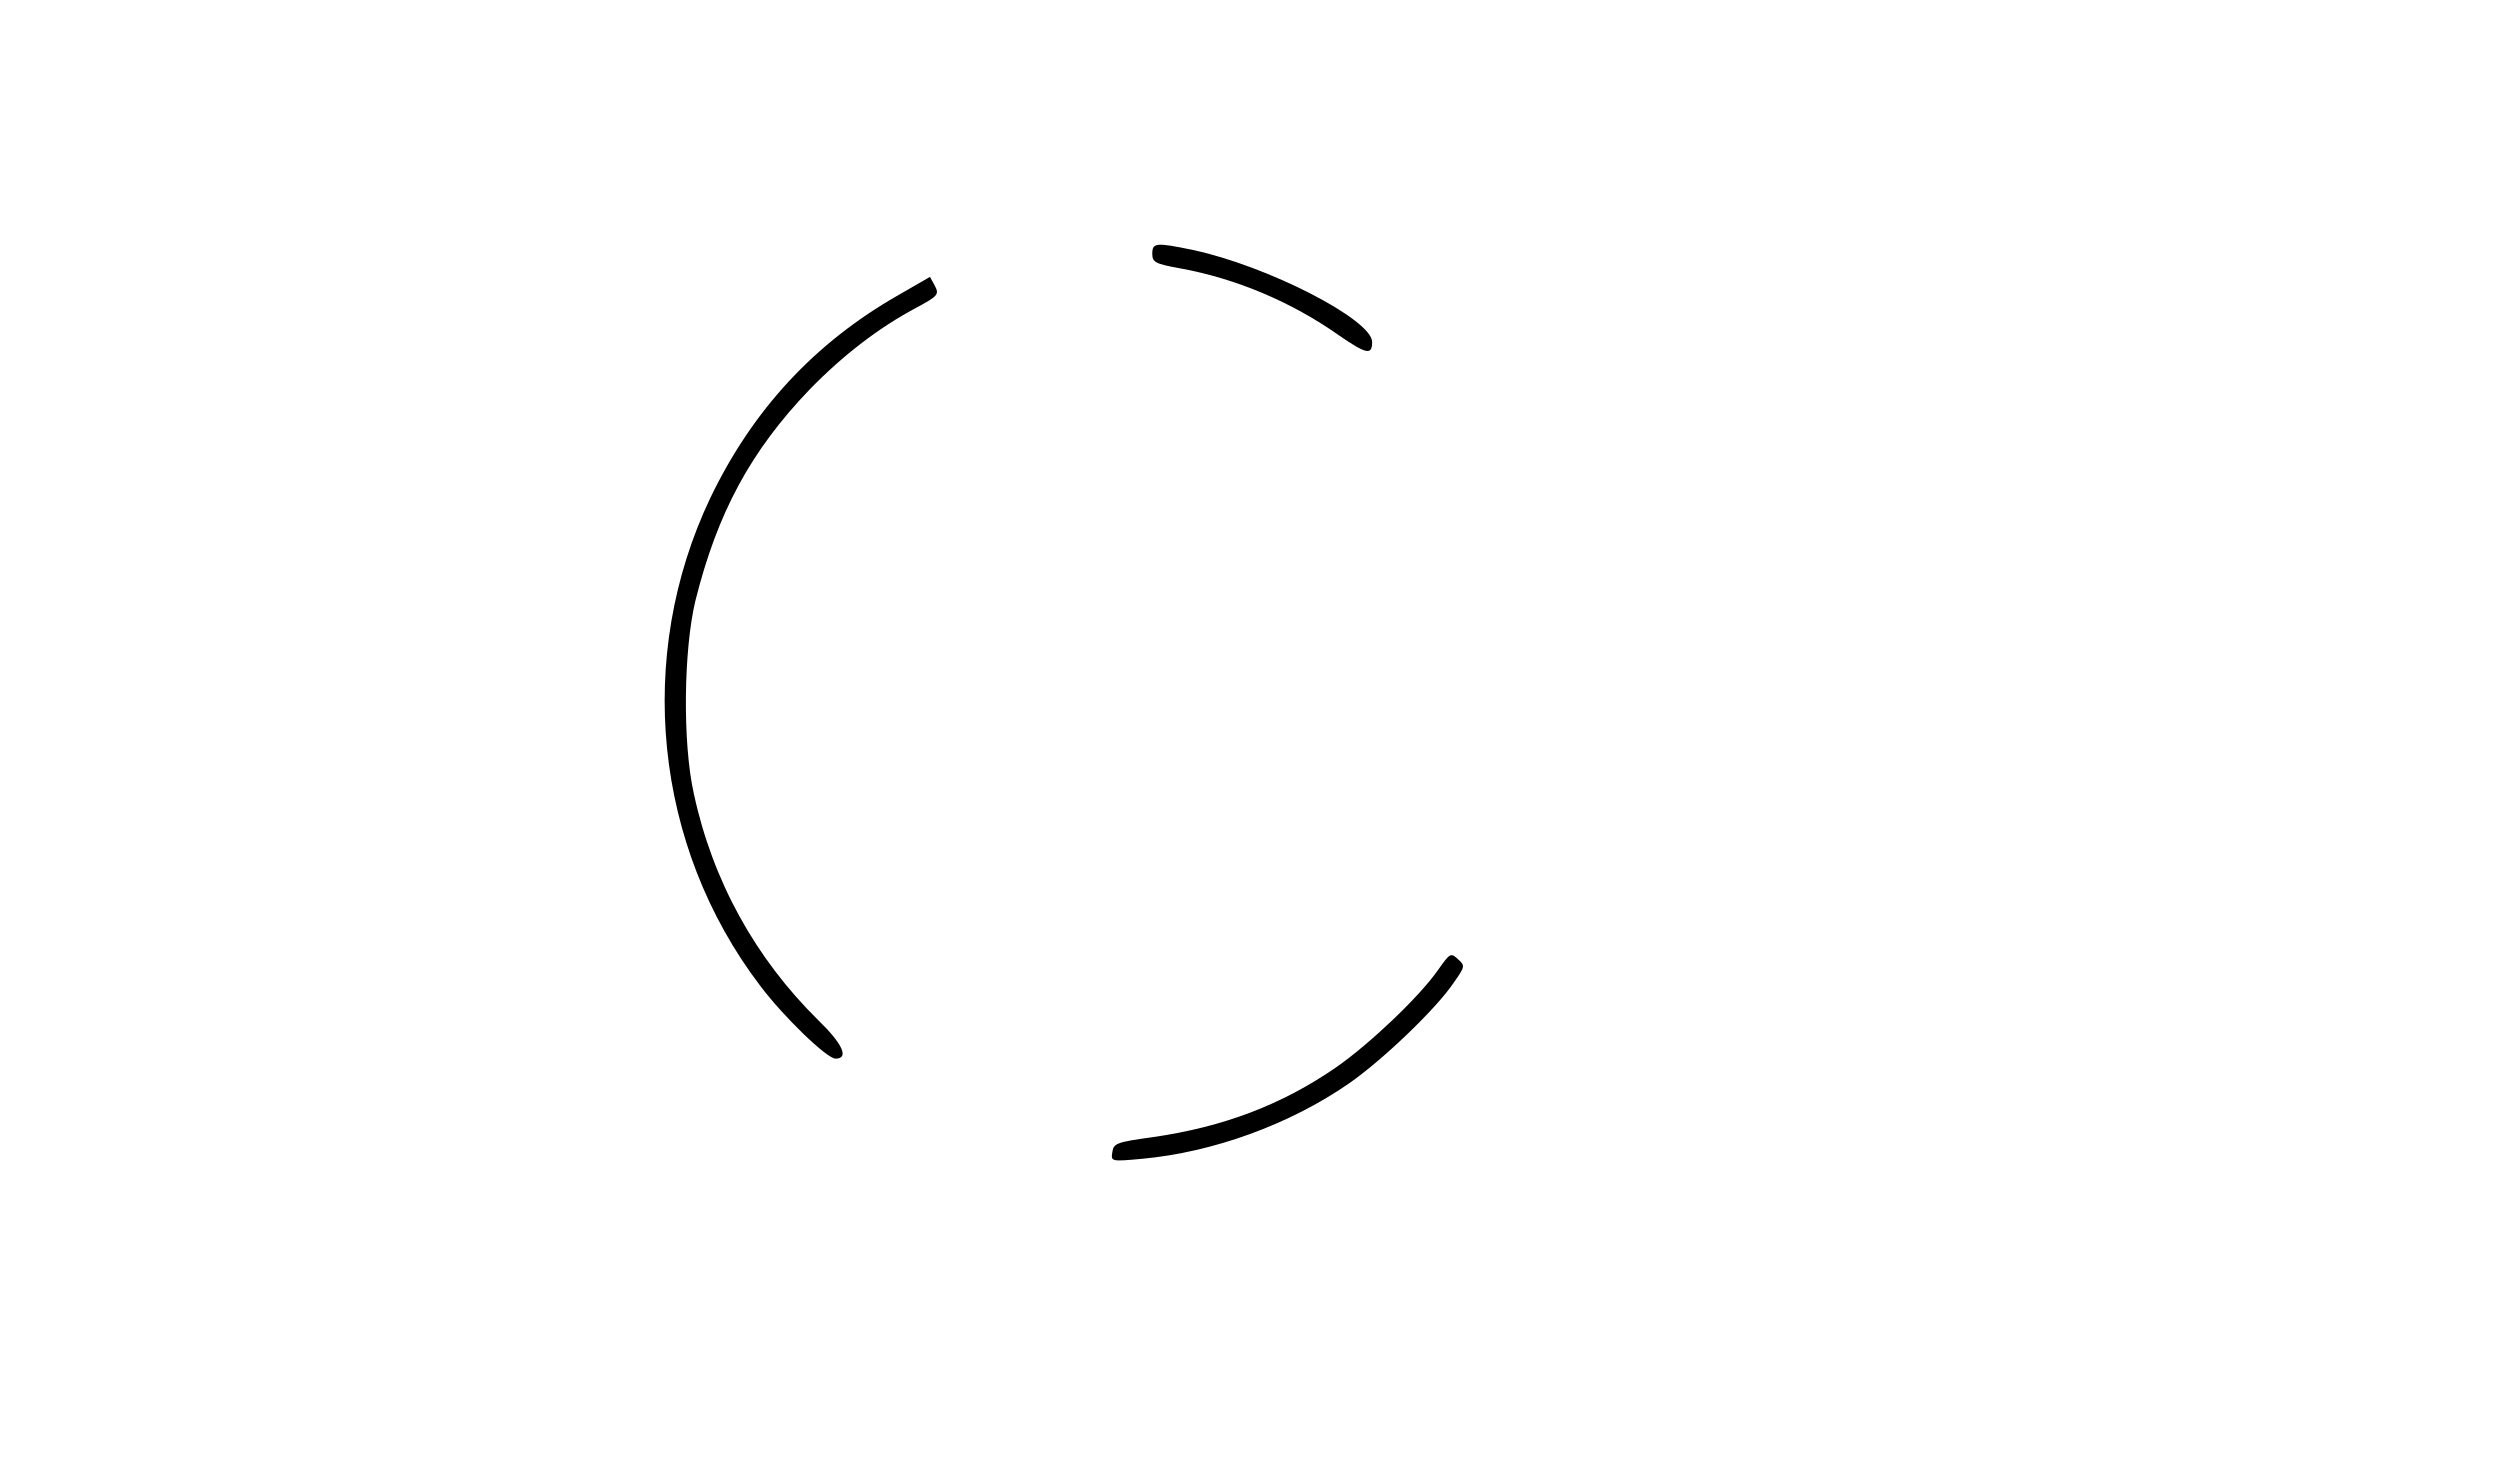
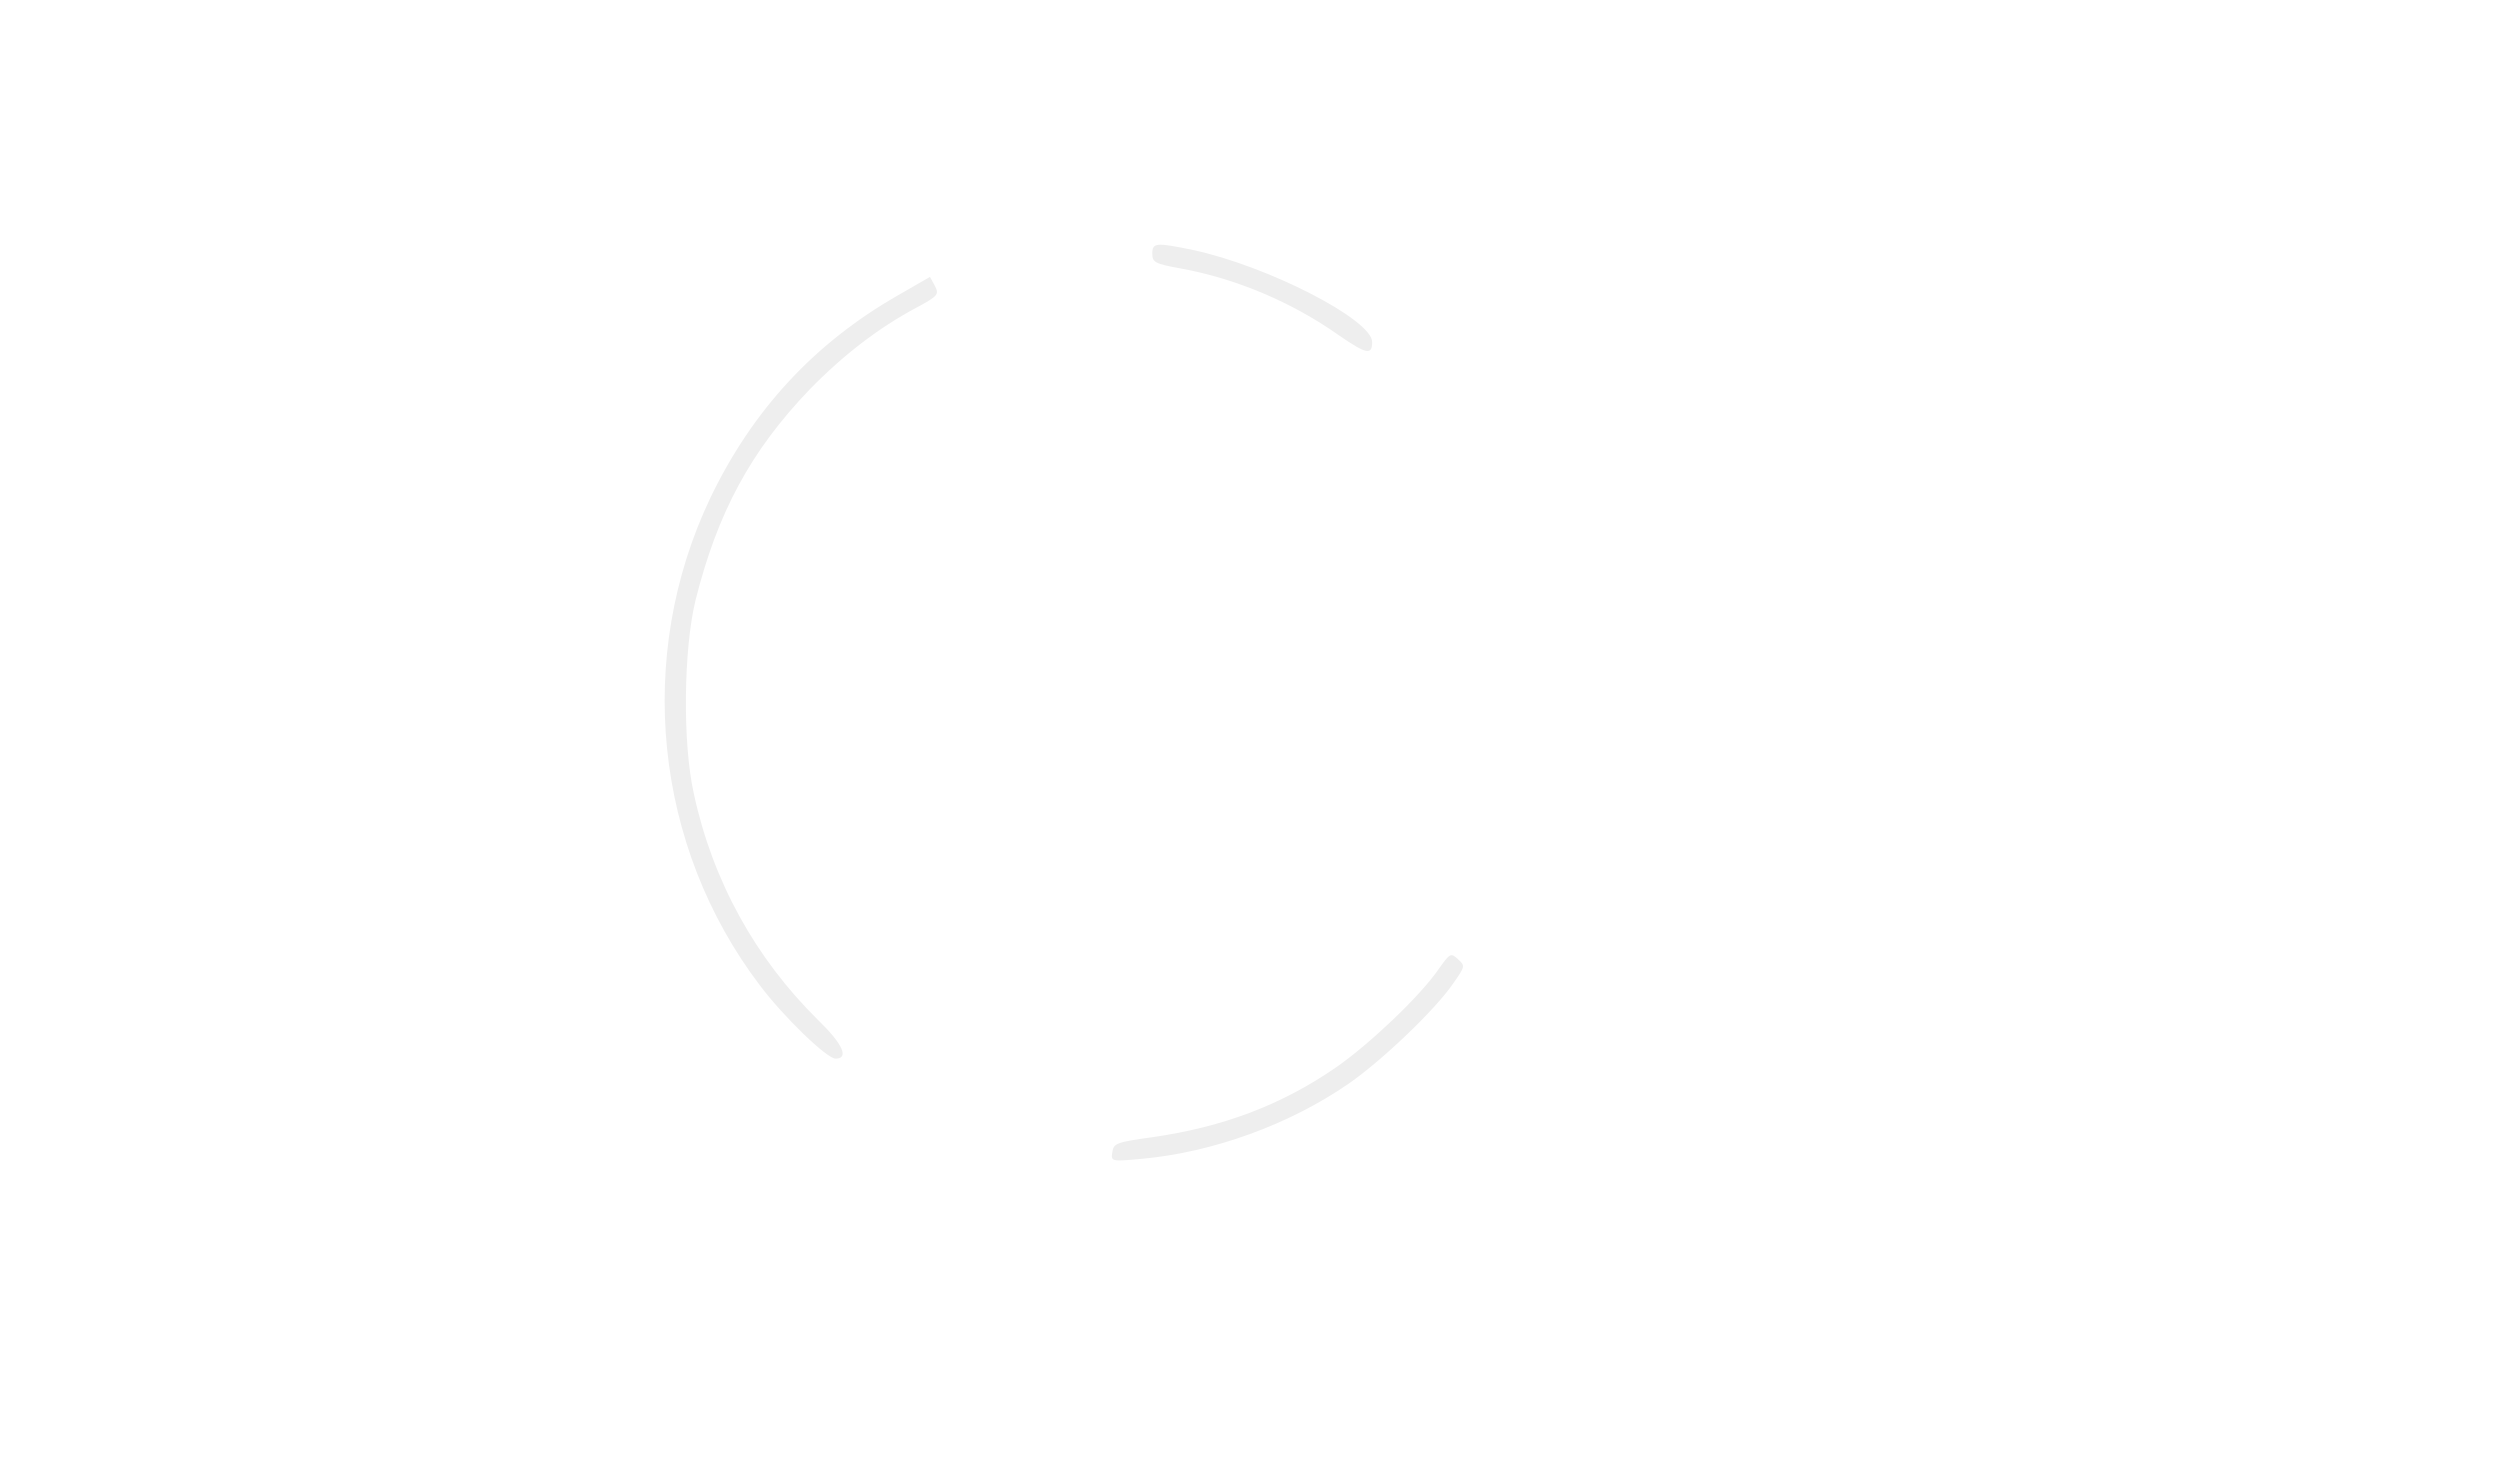
<svg xmlns="http://www.w3.org/2000/svg" version="1.0" width="614pt" height="360pt" viewBox="0 0 614 360" preserveAspectRatio="xMidYMid meet">
-   <g transform="translate(0,360) scale(0.1,-0.1)" fill="#000000" stroke="none">
+   <g transform="translate(0,360) scale(0.1,-0.1)" fill="#eee" stroke="none">
    <path d="M2830 2977 c0 -21 7 -25 68 -36 138 -25 275 -83 391 -165 67 -46 81 -49 81 -16 0 55 -257 187 -440 226 -91 19 -100 18 -100 -9z" />
    <path d="M2206 2875 c-205 -117 -357 -281 -461 -497 -186 -390 -139 -856 122 -1199 58 -77 164 -179 185 -179 34 0 18 36 -43 95 -154 152 -259 342 -305 556 -28 125 -25 354 4 474 54 216 136 368 281 519 82 84 169 151 261 200 54 29 57 33 46 54 l-12 22 -78 -45z" />
    <path d="M3532 1218 c-45 -65 -168 -182 -250 -239 -133 -92 -277 -147 -452 -172 -87 -12 -95 -15 -98 -36 -4 -24 -3 -24 73 -17 174 16 362 84 508 185 82 57 214 183 257 247 28 40 29 42 11 58 -18 17 -20 15 -49 -26z" />
  </g>
</svg>
